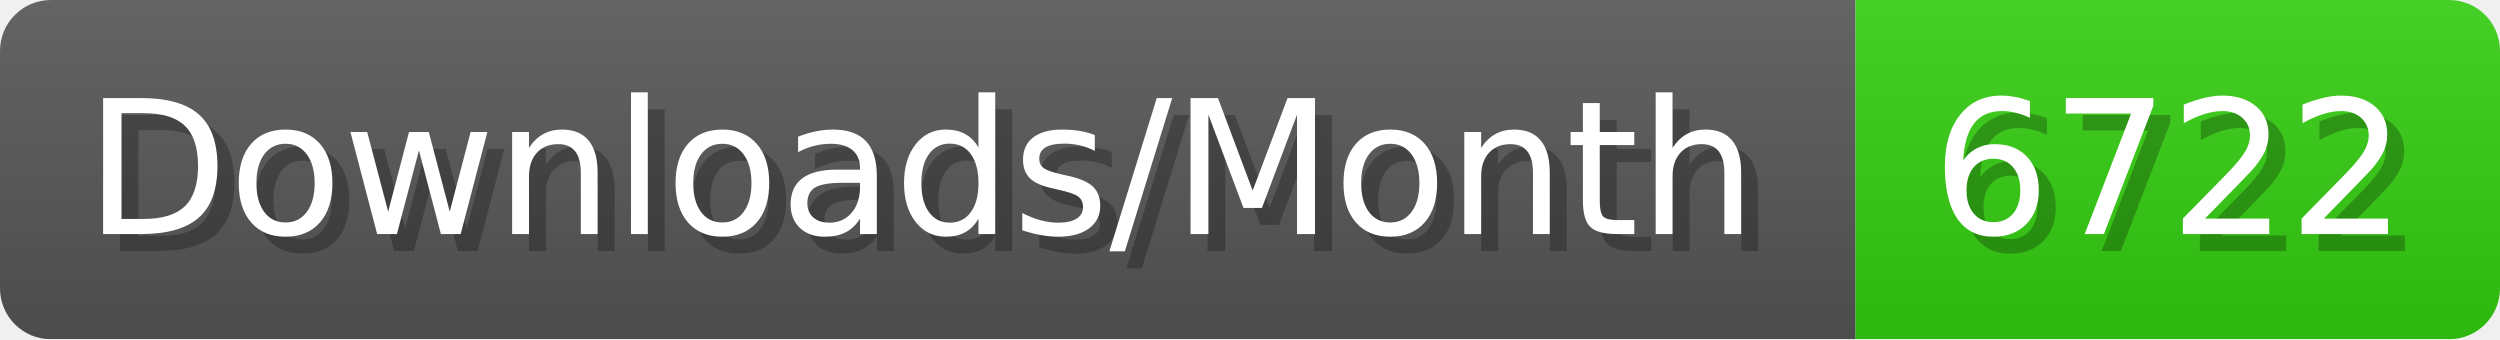
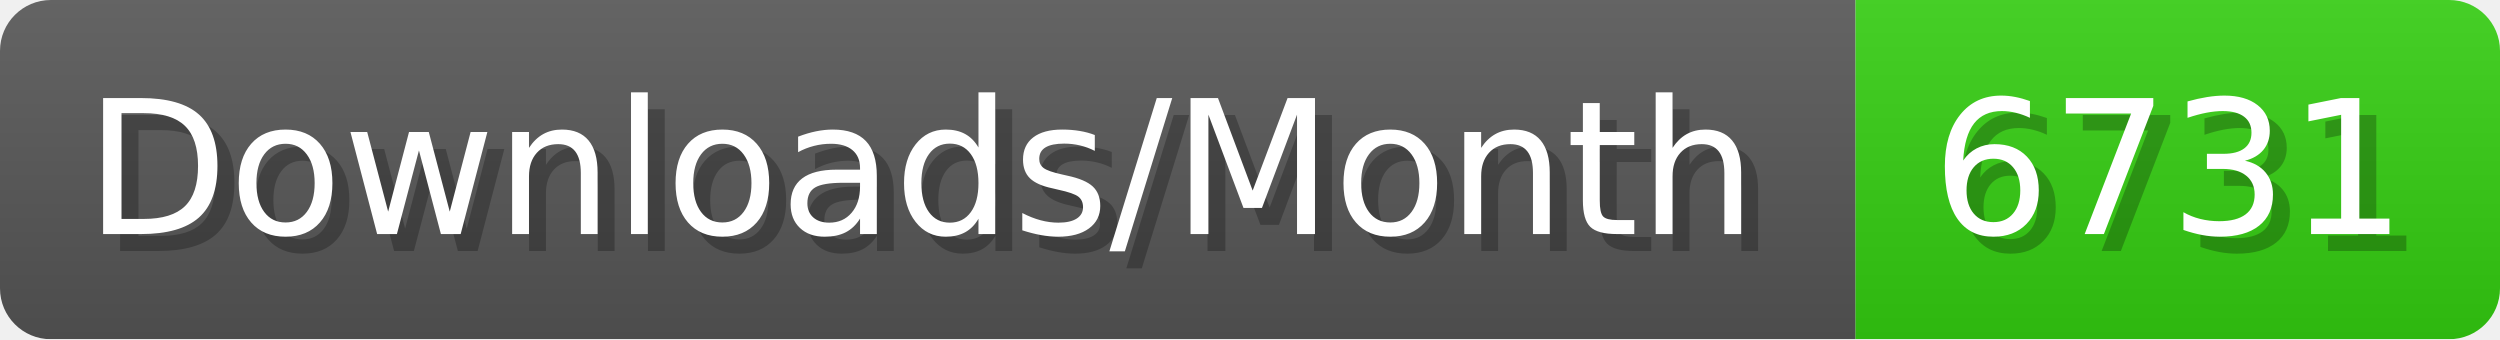
- <svg xmlns="http://www.w3.org/2000/svg" width="147.4" height="20" viewBox="0 0 1474 200" role="img" aria-label="Downloads/Month: 6722">
+ <svg xmlns="http://www.w3.org/2000/svg" width="147.4" height="20" viewBox="0 0 1474 200" role="img" aria-label="Downloads/Month: 6731">
  <linearGradient id="YlXUI" x2="0" y2="100%">
    <stop offset="0" stop-opacity=".1" stop-color="#EEE" />
    <stop offset="1" stop-opacity=".1" />
  </linearGradient>
  <mask id="JHhop">
    <rect width="1474" height="200" rx="30" fill="#FFF" />
  </mask>
  <g mask="url(#JHhop)">
    <rect width="1094" height="200" fill="#555" />
    <rect width="380" height="200" fill="#3C1" x="1094" />
    <rect width="1474" height="200" fill="url(#YlXUI)" />
  </g>
  <g aria-hidden="true" fill="#fff" text-anchor="start" font-family="Verdana,DejaVu Sans,sans-serif" font-size="110">
    <text x="60" y="148" textLength="994" fill="#000" opacity="0.25">Downloads/Month</text>
    <text x="50" y="138" textLength="994">Downloads/Month</text>
-     <text x="1149" y="148" textLength="280" fill="#000" opacity="0.25">6722</text>
-     <text x="1139" y="138" textLength="280">6722</text>
+     <text x="1149" y="148" textLength="280" fill="#000" opacity="0.25">6731</text>
+     <text x="1139" y="138" textLength="280">6731</text>
  </g>
</svg>
